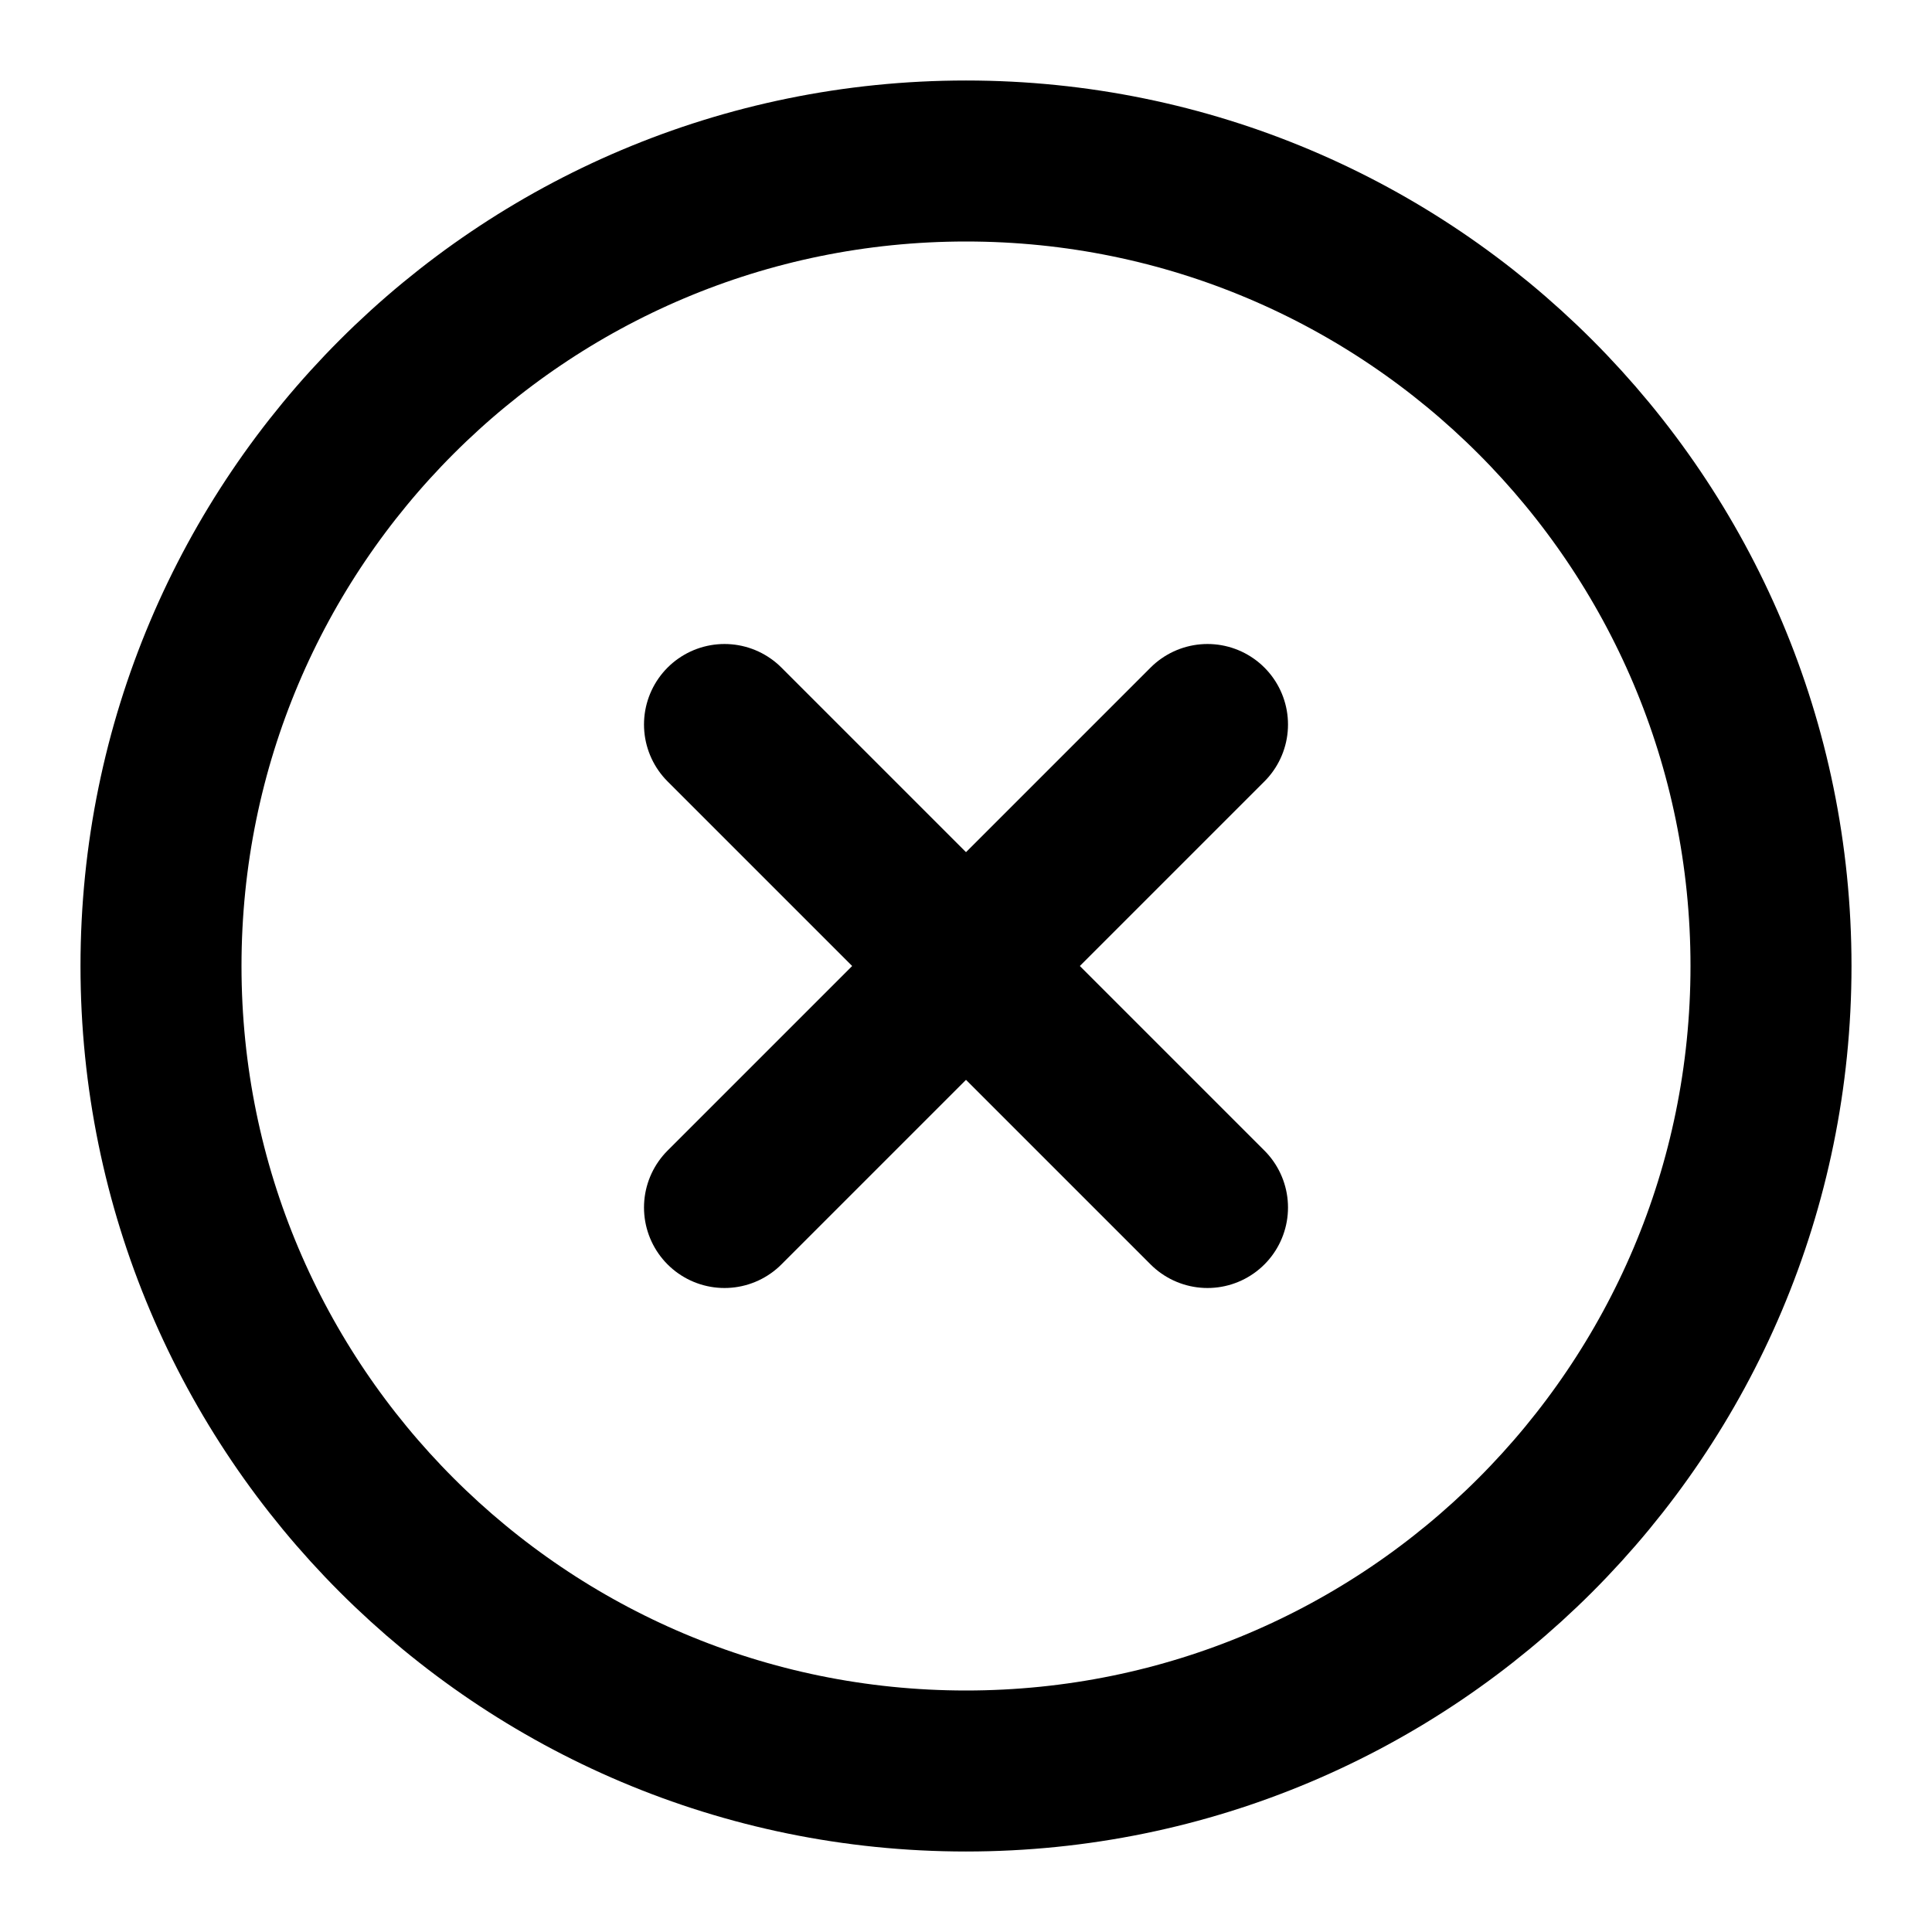
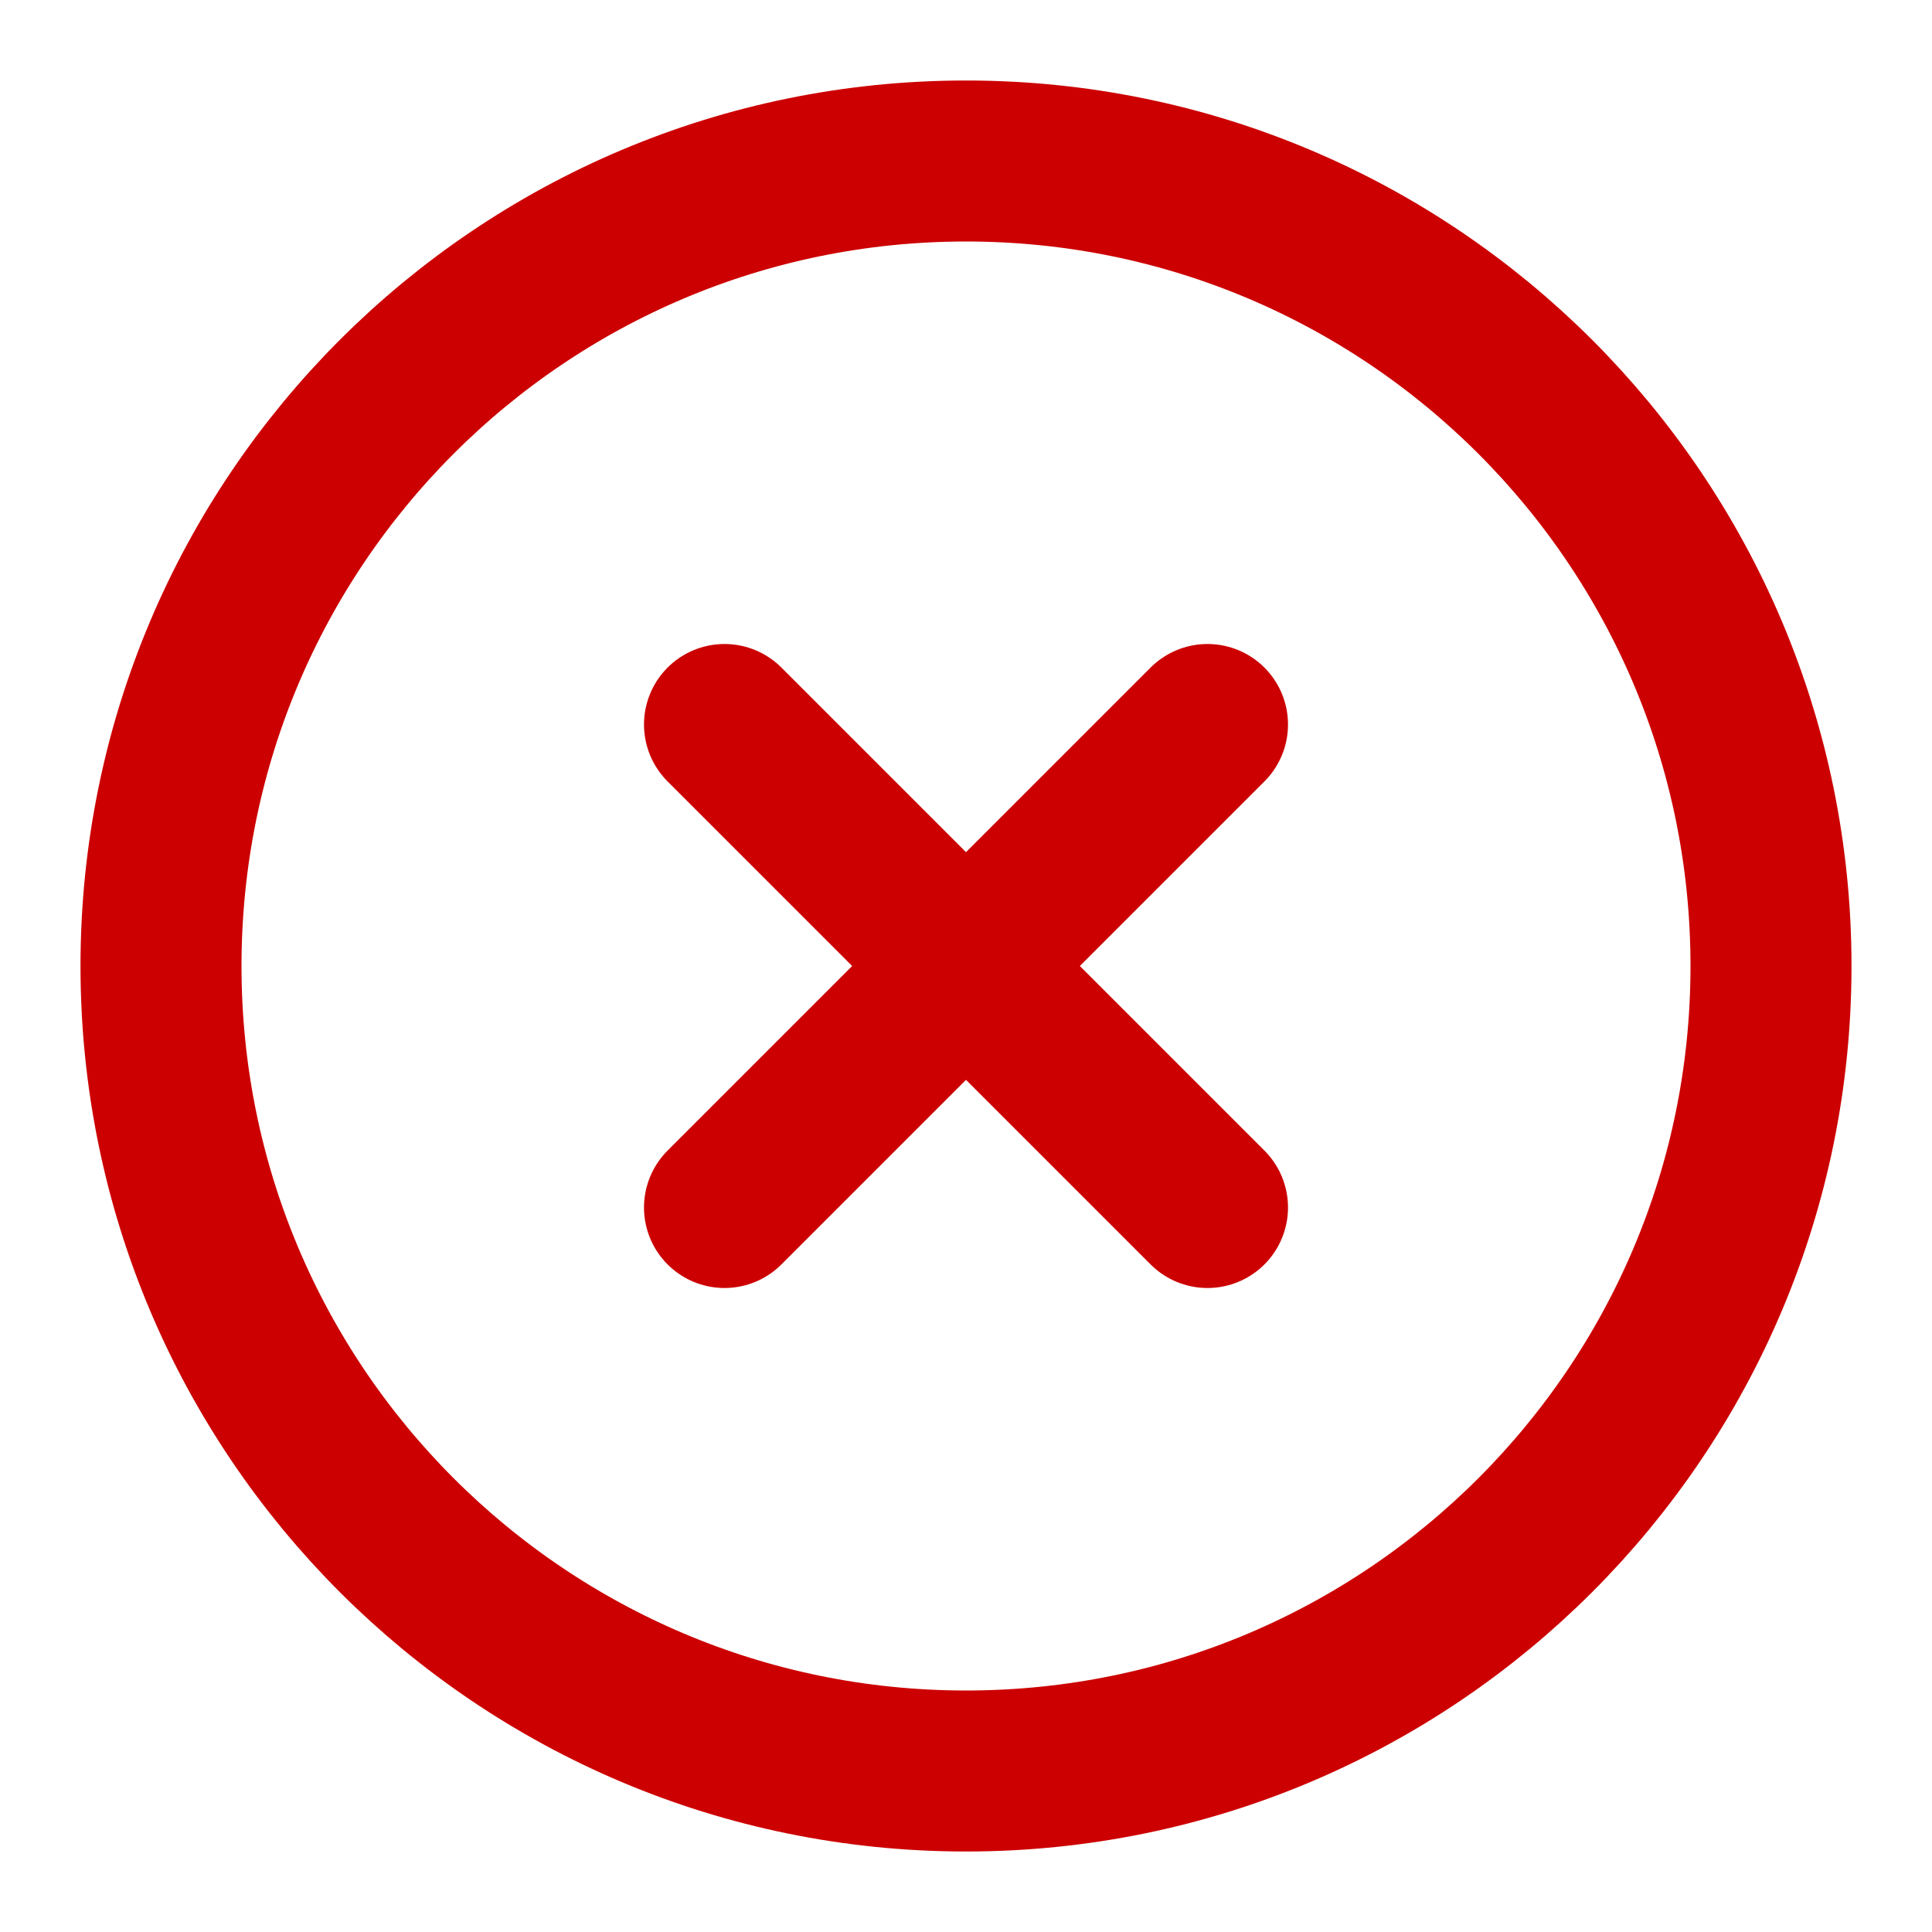
- <svg xmlns="http://www.w3.org/2000/svg" width="24" height="24" viewBox="0 0 24 24" fill="none" stroke="#000" stroke-width="2" stroke-linecap="round" stroke-linejoin="round">
+ <svg xmlns="http://www.w3.org/2000/svg" width="24" height="24" viewBox="0 0 24 24" fill="none" stroke="#C00" stroke-width="2" stroke-linecap="round" stroke-linejoin="round">
  <circle cx="12" cy="12" r="10" />
  <line x1="15" y1="9" x2="9" y2="15" />
  <line x1="9" y1="9" x2="15" y2="15" />
</svg>
